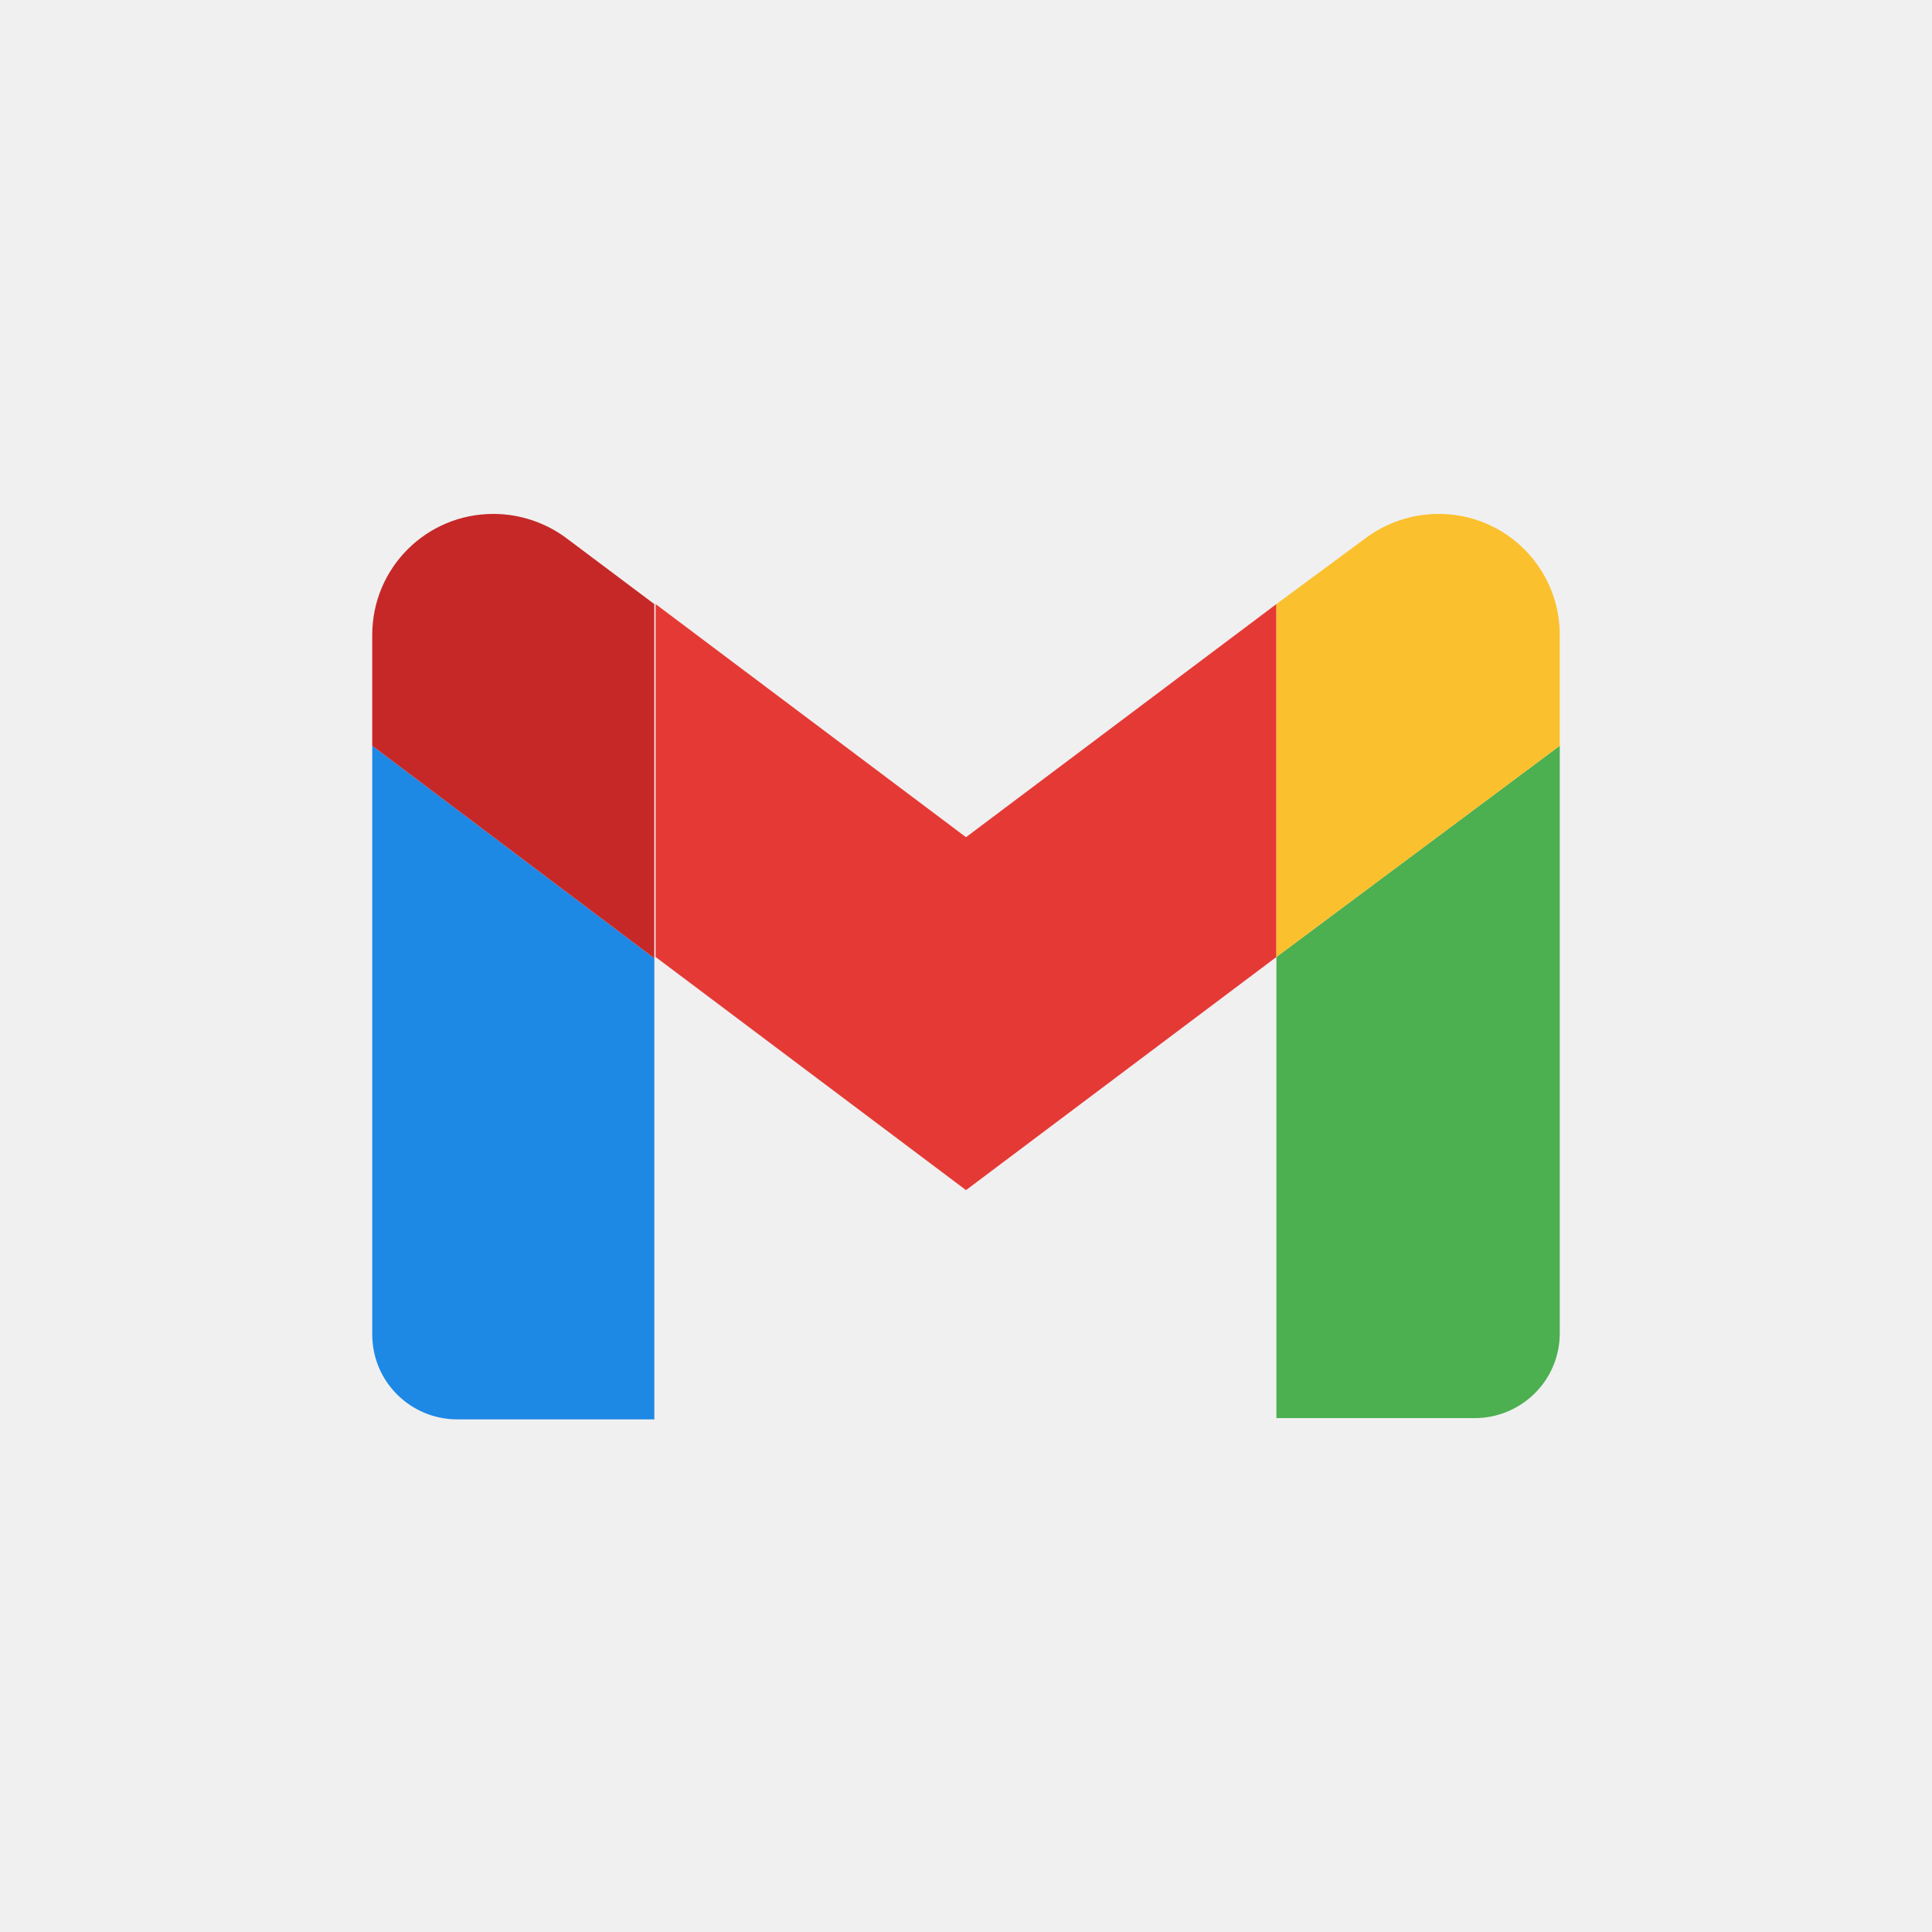
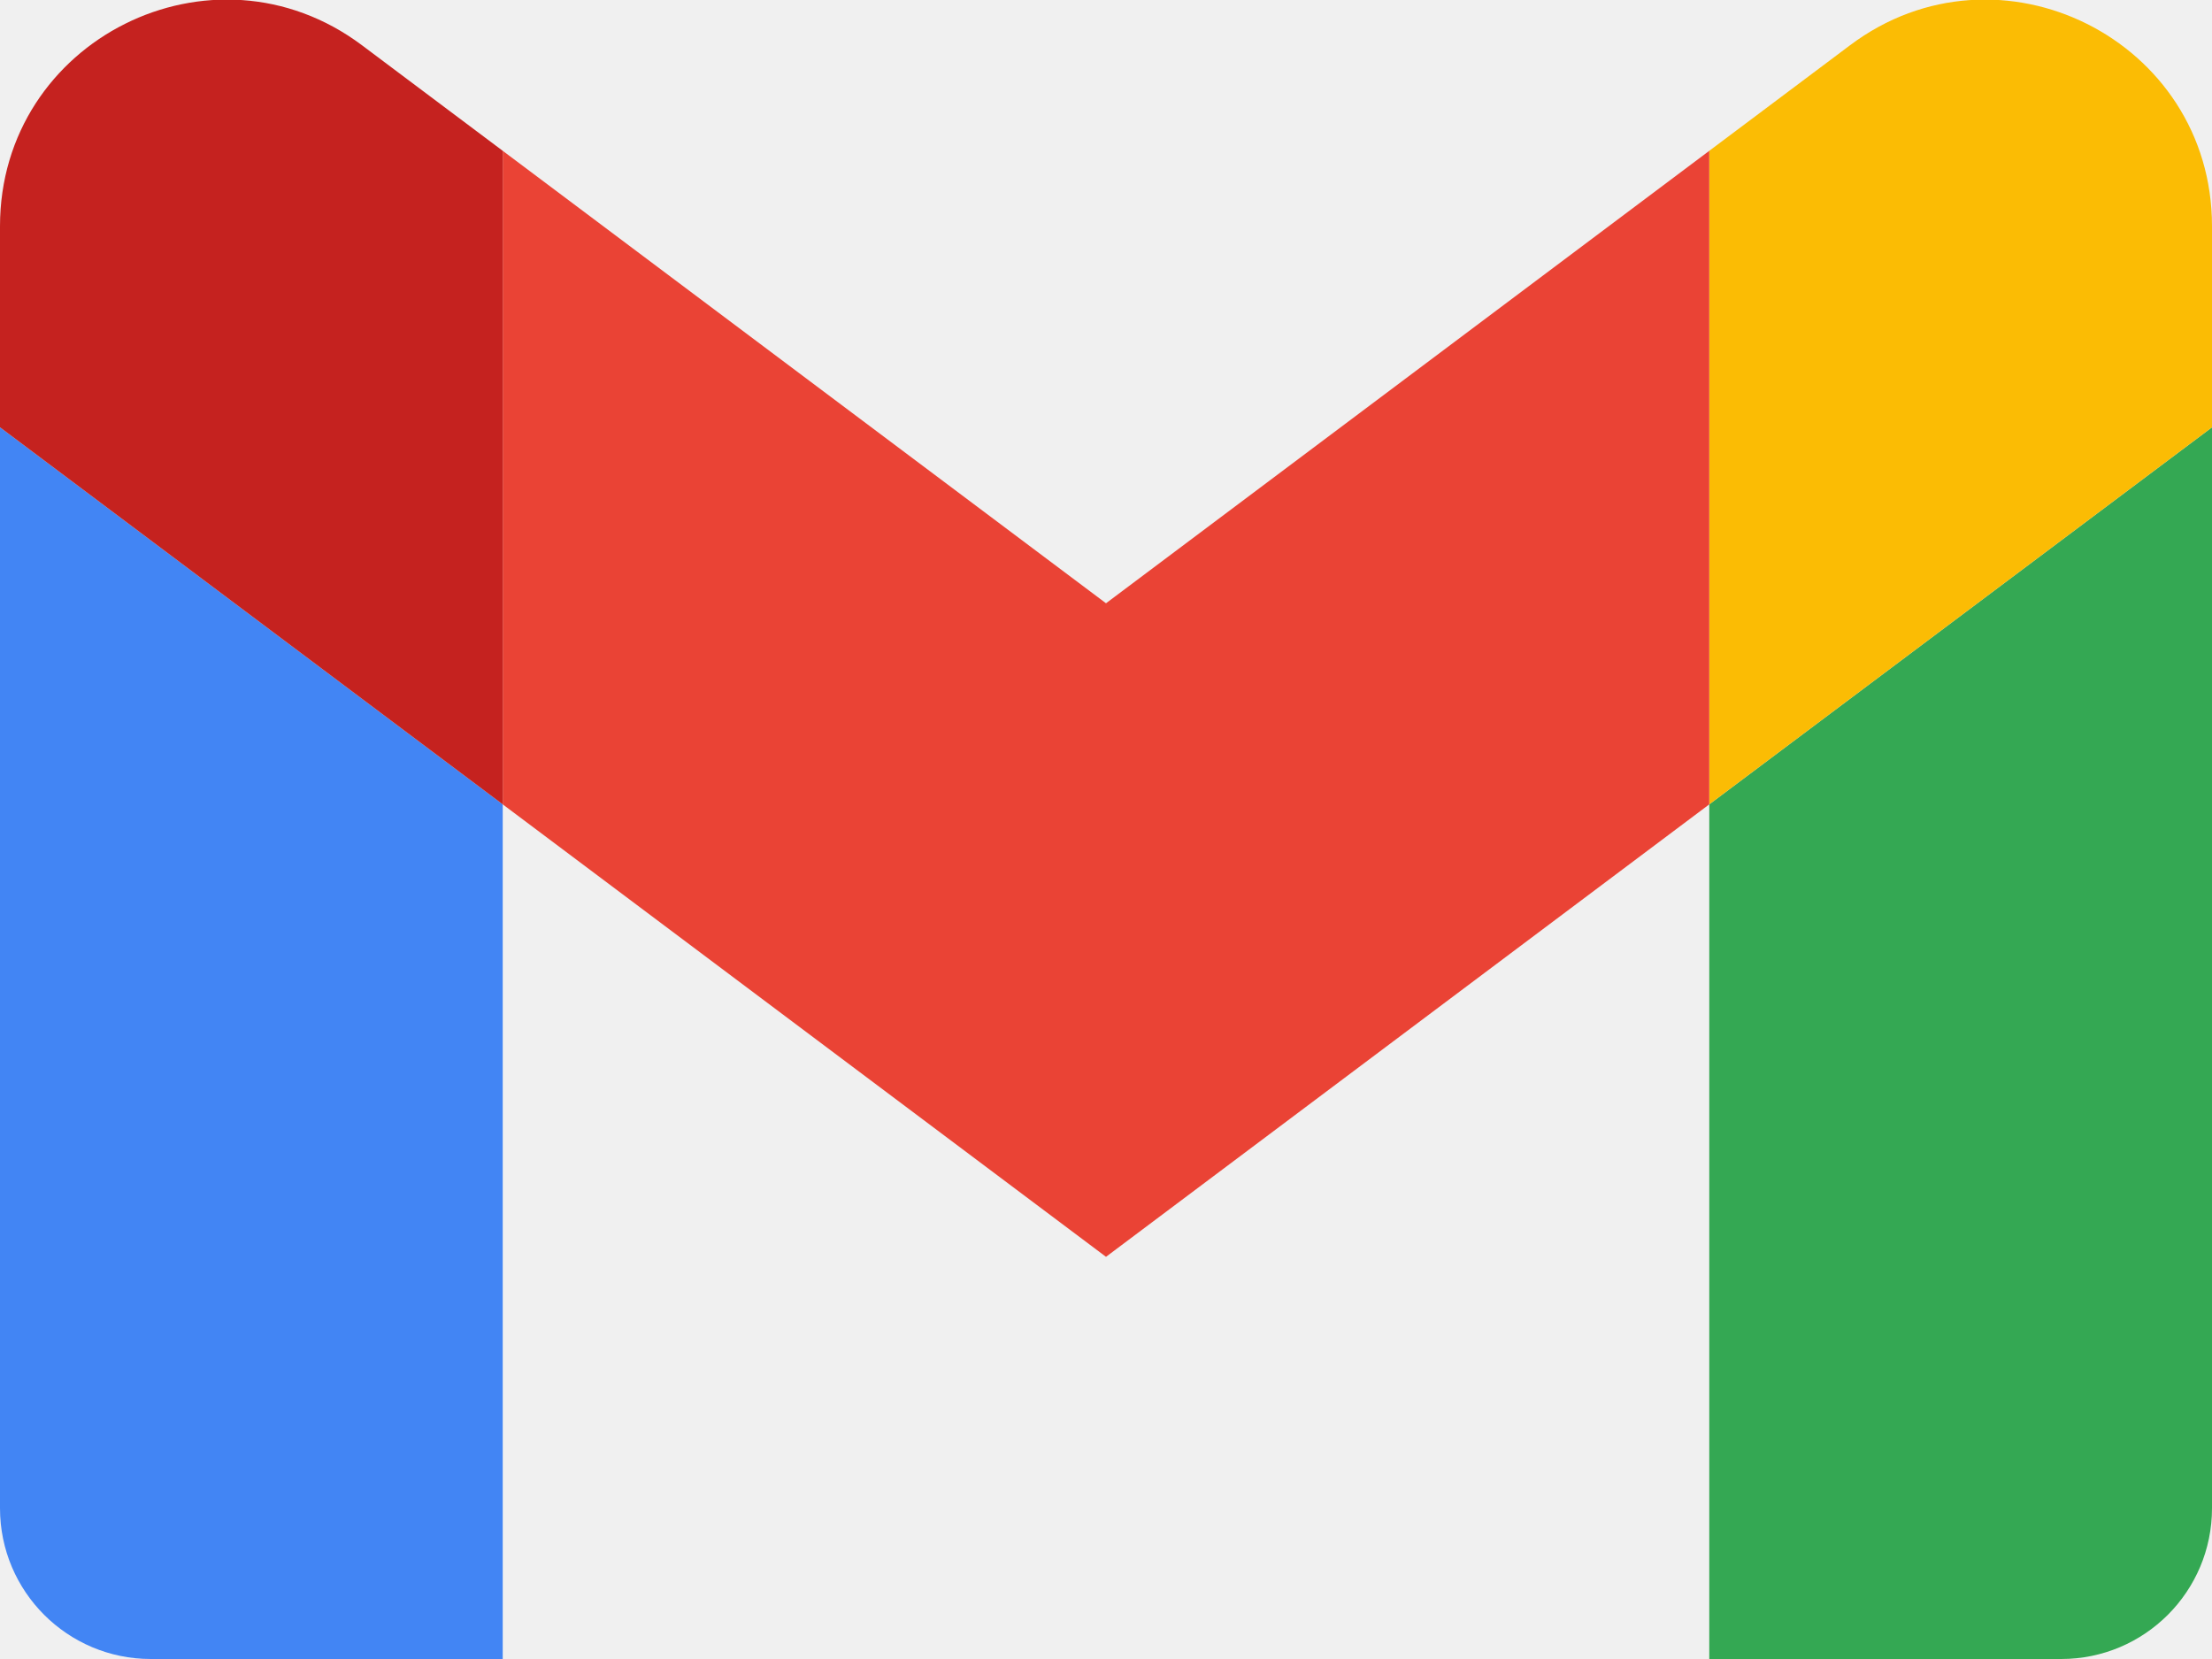
- <svg xmlns="http://www.w3.org/2000/svg" id="Capa_1" style="enable-background:new 0 0 150 150;" version="1.1" viewBox="0 0 150 150" xml:space="preserve">
-   <style type="text/css">
- 	.st0{fill:#1A73E8;}
- 	.st1{fill:#EA4335;}
- 	.st2{fill:#4285F4;}
- 	.st3{fill:#FBBC04;}
- 	.st4{fill:#34A853;}
- 	.st5{fill:#4CAF50;}
- 	.st6{fill:#1E88E5;}
- 	.st7{fill:#E53935;}
- 	.st8{fill:#C62828;}
- 	.st9{fill:#FBC02D;}
- 	.st10{fill:#1565C0;}
- 	.st11{fill:#2E7D32;}
- 	.st12{fill:#F6B704;}
- 	.st13{fill:#E54335;}
- 	.st14{fill:#4280EF;}
- 	.st15{fill:#34A353;}
- 	.st16{clip-path:url(#SVGID_2_);}
- 	.st17{fill:#188038;}
- 	.st18{opacity:0.2;fill:#FFFFFF;enable-background:new    ;}
- 	.st19{opacity:0.3;fill:#0D652D;enable-background:new    ;}
- 	.st20{clip-path:url(#SVGID_4_);}
- 	.st21{opacity:0.3;fill:url(#_45_shadow_1_);enable-background:new    ;}
- 	.st22{clip-path:url(#SVGID_6_);}
- 	.st23{fill:#FA7B17;}
- 	.st24{opacity:0.3;fill:#174EA6;enable-background:new    ;}
- 	.st25{opacity:0.3;fill:#A50E0E;enable-background:new    ;}
- 	.st26{opacity:0.3;fill:#E37400;enable-background:new    ;}
- 	.st27{fill:url(#Finish_mask_1_);}
- 	.st28{fill:#FFFFFF;}
- 	.st29{fill:#0C9D58;}
- 	.st30{opacity:0.2;fill:#004D40;enable-background:new    ;}
- 	.st31{opacity:0.2;fill:#3E2723;enable-background:new    ;}
- 	.st32{fill:#FFC107;}
- 	.st33{opacity:0.2;fill:#1A237E;enable-background:new    ;}
- 	.st34{opacity:0.2;}
- 	.st35{fill:#1A237E;}
- 	.st36{fill:url(#SVGID_7_);}
- 	.st37{fill:#FBBC05;}
- 	.st38{clip-path:url(#SVGID_9_);fill:#E53935;}
- 	.st39{clip-path:url(#SVGID_11_);fill:#FBC02D;}
- 	.st40{clip-path:url(#SVGID_13_);fill:#E53935;}
- 	.st41{clip-path:url(#SVGID_15_);fill:#FBC02D;}
- </style>
-   <g>
-     <path class="st5" d="M121.1,57.9L99.1,74.3v35.8h15.4c3.6,0,6.6-2.9,6.6-6.6V57.9z" />
-     <path class="st6" d="M28.9,57.9l21.9,16.5v35.8H35.5c-3.6,0-6.6-2.9-6.6-6.6V57.9z" />
-     <polygon class="st7" points="99.1,46.9 75,65 50.9,46.9 50.9,74.3 75,92.4 99.1,74.3  " />
-     <path class="st8" d="M28.9,49.3v8.6l21.9,16.5V46.9L44,41.8c-1.6-1.2-3.6-1.9-5.7-1.9l0,0C33.1,39.9,28.9,44.1,28.9,49.3z" />
-     <path class="st9" d="M121.1,49.3v8.6L99.1,74.3V46.9l6.9-5.1c1.6-1.2,3.6-1.9,5.7-1.9l0,0C116.9,39.9,121.1,44.1,121.1,49.3z" />
-   </g>
+ <svg xmlns="http://www.w3.org/2000/svg" viewBox="52 42 88 66">
+   <path fill="#4285f4" d="M58 108h14V74L52 59v43c0 3.32 2.69 6 6 6" />
+   <path fill="#34a853" d="M120 108h14c3.32 0 6-2.69 6-6V59l-20 15" />
+   <path fill="#fbbc04" d="M120 48v26l20-15v-8c0-7.42-8.47-11.65-14.4-7.2" />
+   <path fill="#ea4335" d="M72 74V48l24 18 24-18v26L96 92" />
+   <path fill="#c5221f" d="M52 51v8l20 15V48l-5.6-4.2c-5.94-4.45-14.4-.22-14.4 7.2" />
</svg>
